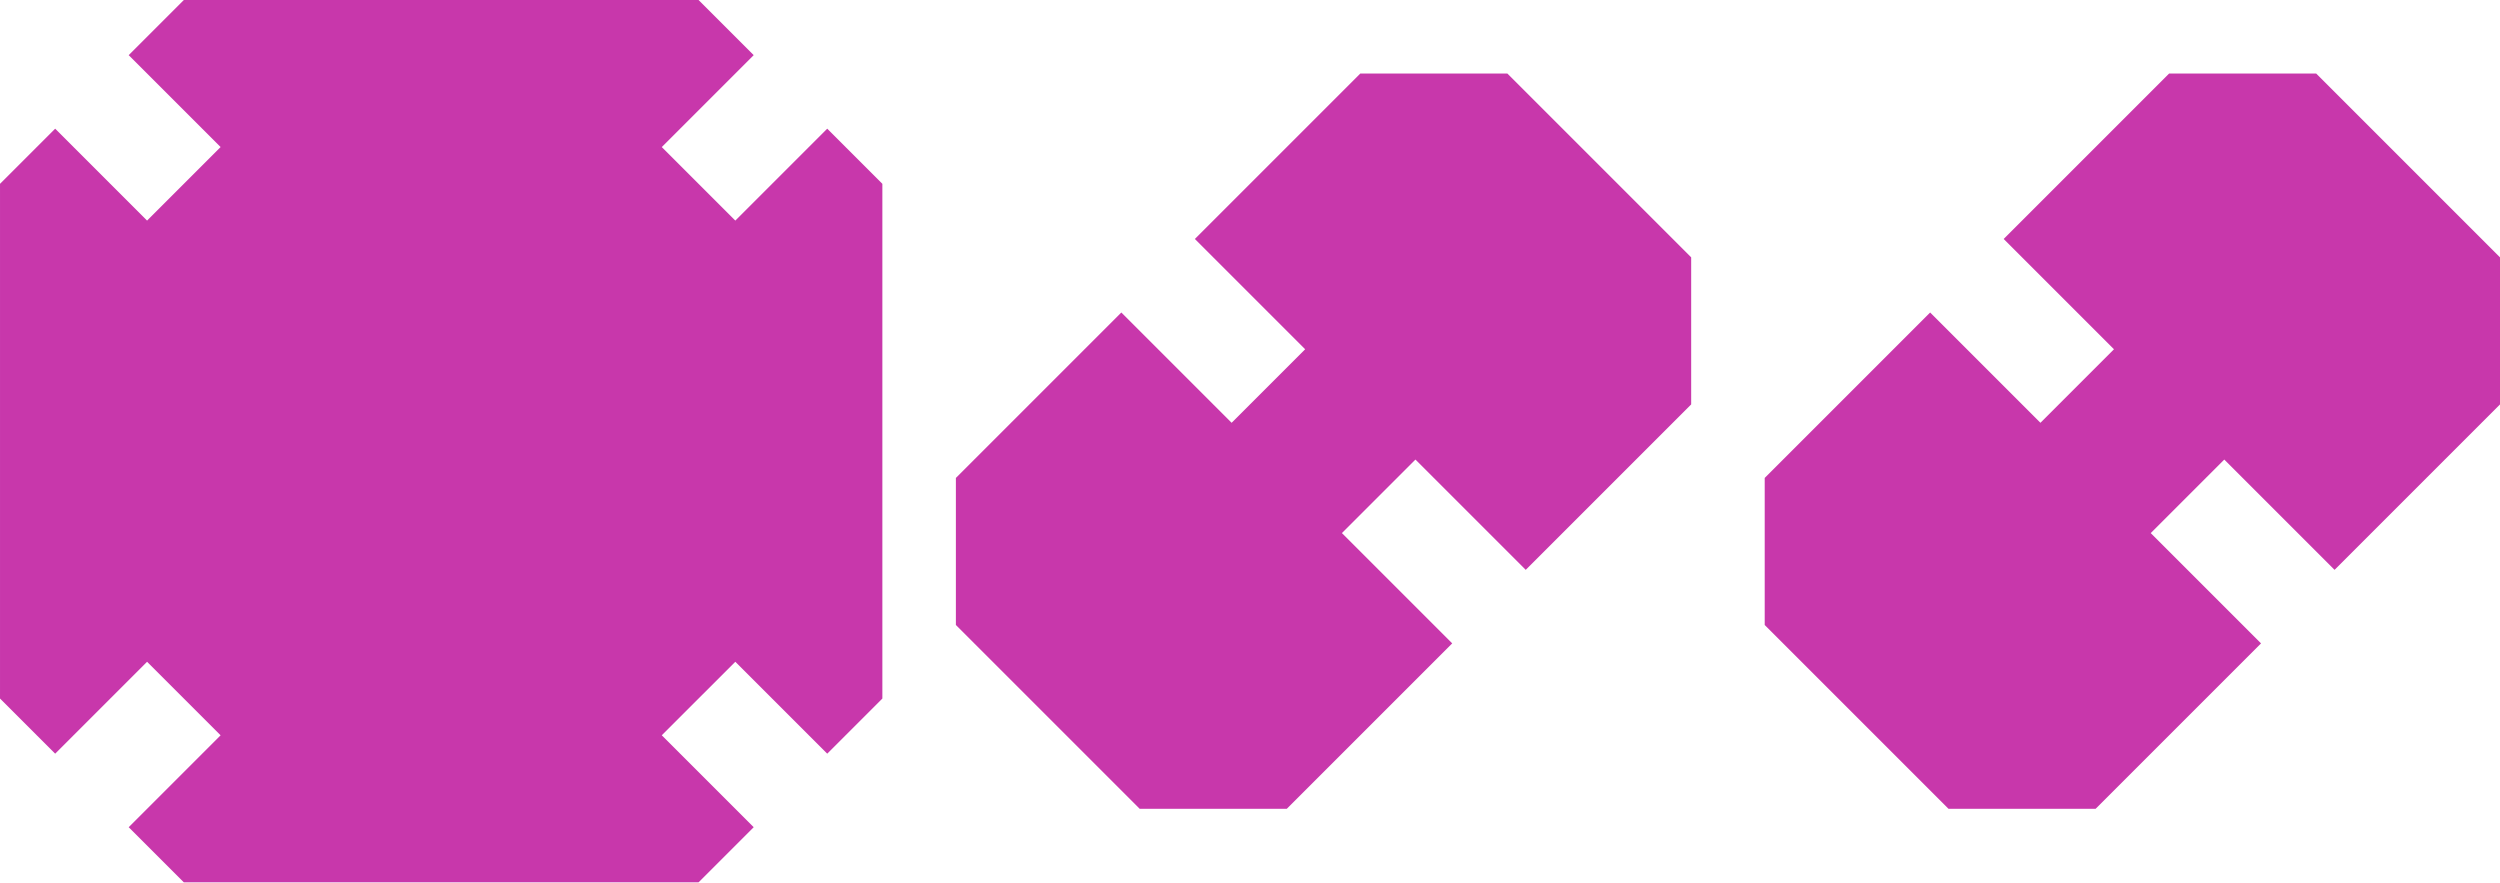
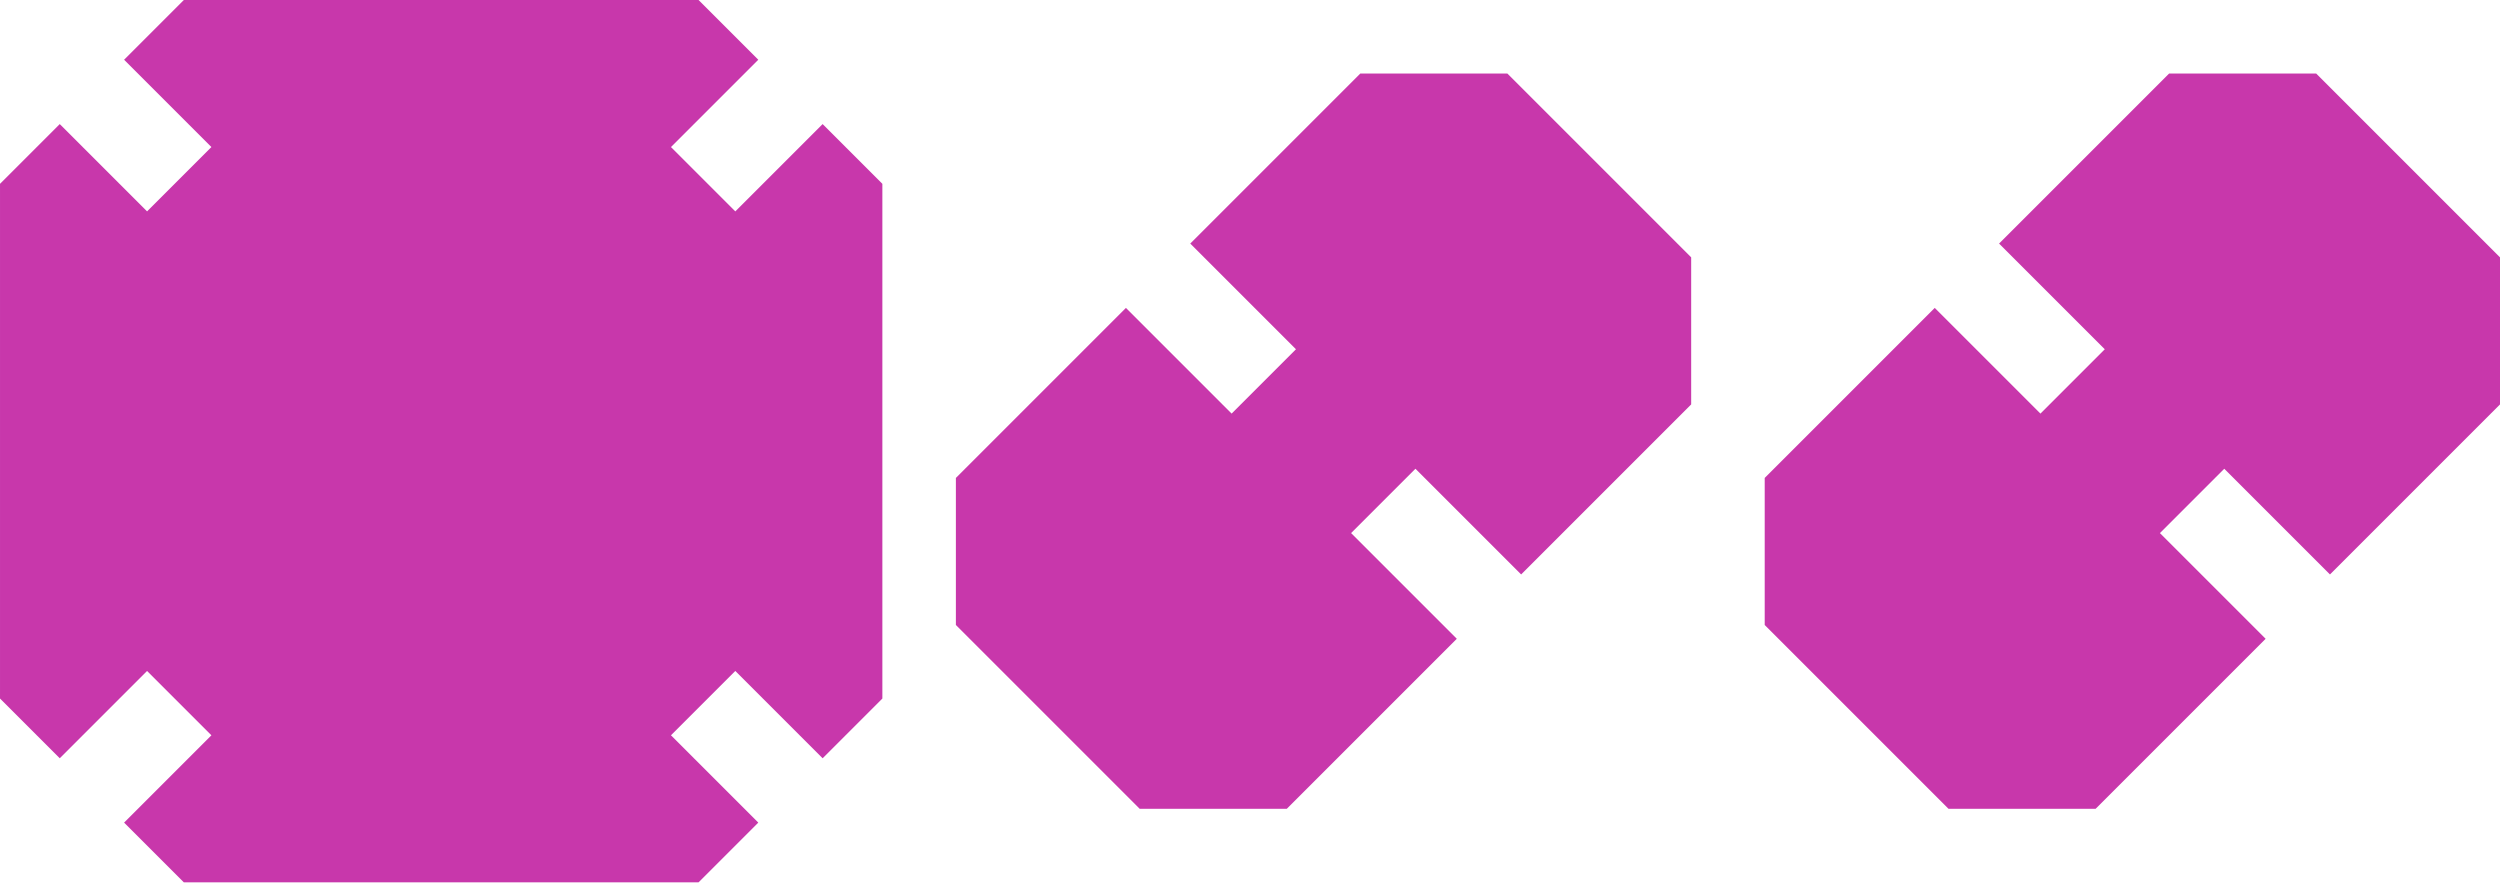
<svg xmlns="http://www.w3.org/2000/svg" width="68mm" height="24mm" viewBox="0 0 68 24" version="1.1" id="svg2239">
  <defs id="defs2233" />
  <g id="layer1">
-     <path id="rect4892" style="fill:#c837ab;fill-opacity:0.995;stroke:none;stroke-width:2;stroke-linecap:round;stroke-linejoin:round;stroke-miterlimit:4;stroke-dasharray:none" d="m 2.51e-4,5 1.5,-1.5 2.5,2.5 2,-2 -2.5,-2.5 1.5,-1.5 h 14 l 1.5,1.5 -2.5,2.5 2,2 2.5,-2.5 1.5,1.5 v 14 l -1.5,1.5 -2.5,-2.5 -2,2 2.5,2.5 -1.5,1.5 h -14 l -1.5,-1.5 2.5,-2.5 -2,-2 -2.5,2.5 -1.5,-1.5 z" />
-     <path style="fill:#c837ab;fill-rule:evenodd;stroke:none;stroke-width:0.265px;stroke-linecap:butt;stroke-linejoin:miter;stroke-opacity:1" d="m 63,2 h -4 l -4.5,4.5 3,3 -2,2 -3,-3 -4.5,4.5 v 4 l 5,5 h 4 l 4.5,-4.5 -3,-3 2,-2 3,3 4.5,-4.5 v -4 z" id="path4890" />
-     <path style="fill:#c837ab;fill-rule:evenodd;stroke:none;stroke-width:0.265px;stroke-linecap:butt;stroke-linejoin:miter;stroke-opacity:1" d="m 41,2 h -4 l -4.5,4.5 3,3 -2,2 -3,-3 -4.5,4.5 v 4 l 5,5 h 4 l 4.5,-4.5 -3,-3 2,-2 3,3 4.5,-4.5 v -4 z" id="path4886" />
+     <path id="rect4892-3" style="opacity:1;fill:#c837ab;fill-opacity:0.995;stroke:none;stroke-width:2;stroke-linecap:round;stroke-linejoin:round;stroke-miterlimit:4;stroke-dasharray:none" d="m 2.51e-4,5 1.625,-1.625 2.375,2.375 1.75,-1.75 -2.375,-2.375 1.625,-1.625 h 14 l 1.625,1.625 -2.375,2.375 1.75,1.75 2.375,-2.375 1.625,1.625 v 14 l -1.625,1.625 -2.375,-2.375 -1.75,1.75 2.375,2.375 -1.625,1.625 h -14 l -1.625,-1.625 2.375,-2.375 -1.75,-1.75 -2.375,2.375 L 2.51e-4,19 Z" />
+     <path style="fill:#c837ab;fill-rule:evenodd;stroke:none;stroke-width:0.265px;stroke-linecap:butt;stroke-linejoin:miter;stroke-opacity:1" d="m 63,2 h -4 l -4.625,4.625 2.875,2.875 -1.75,1.75 -2.875,-2.875 -4.625,4.625 v 4 l 5,5 h 4 l 4.625,-4.625 -2.875,-2.875 1.75,-1.75 2.875,2.875 4.625,-4.625 v -4 z" id="path4890-6" />
+     <path style="fill:#c837ab;fill-rule:evenodd;stroke:none;stroke-width:0.265px;stroke-linecap:butt;stroke-linejoin:miter;stroke-opacity:1" d="m 41,2 h -4 l -4.625,4.625 2.875,2.875 -1.75,1.75 -2.875,-2.875 -4.625,4.625 v 4 l 5,5 h 4 l 4.625,-4.625 -2.875,-2.875 1.75,-1.75 2.875,2.875 4.625,-4.625 v -4 z" id="path4886-7" />
  </g>
</svg>
